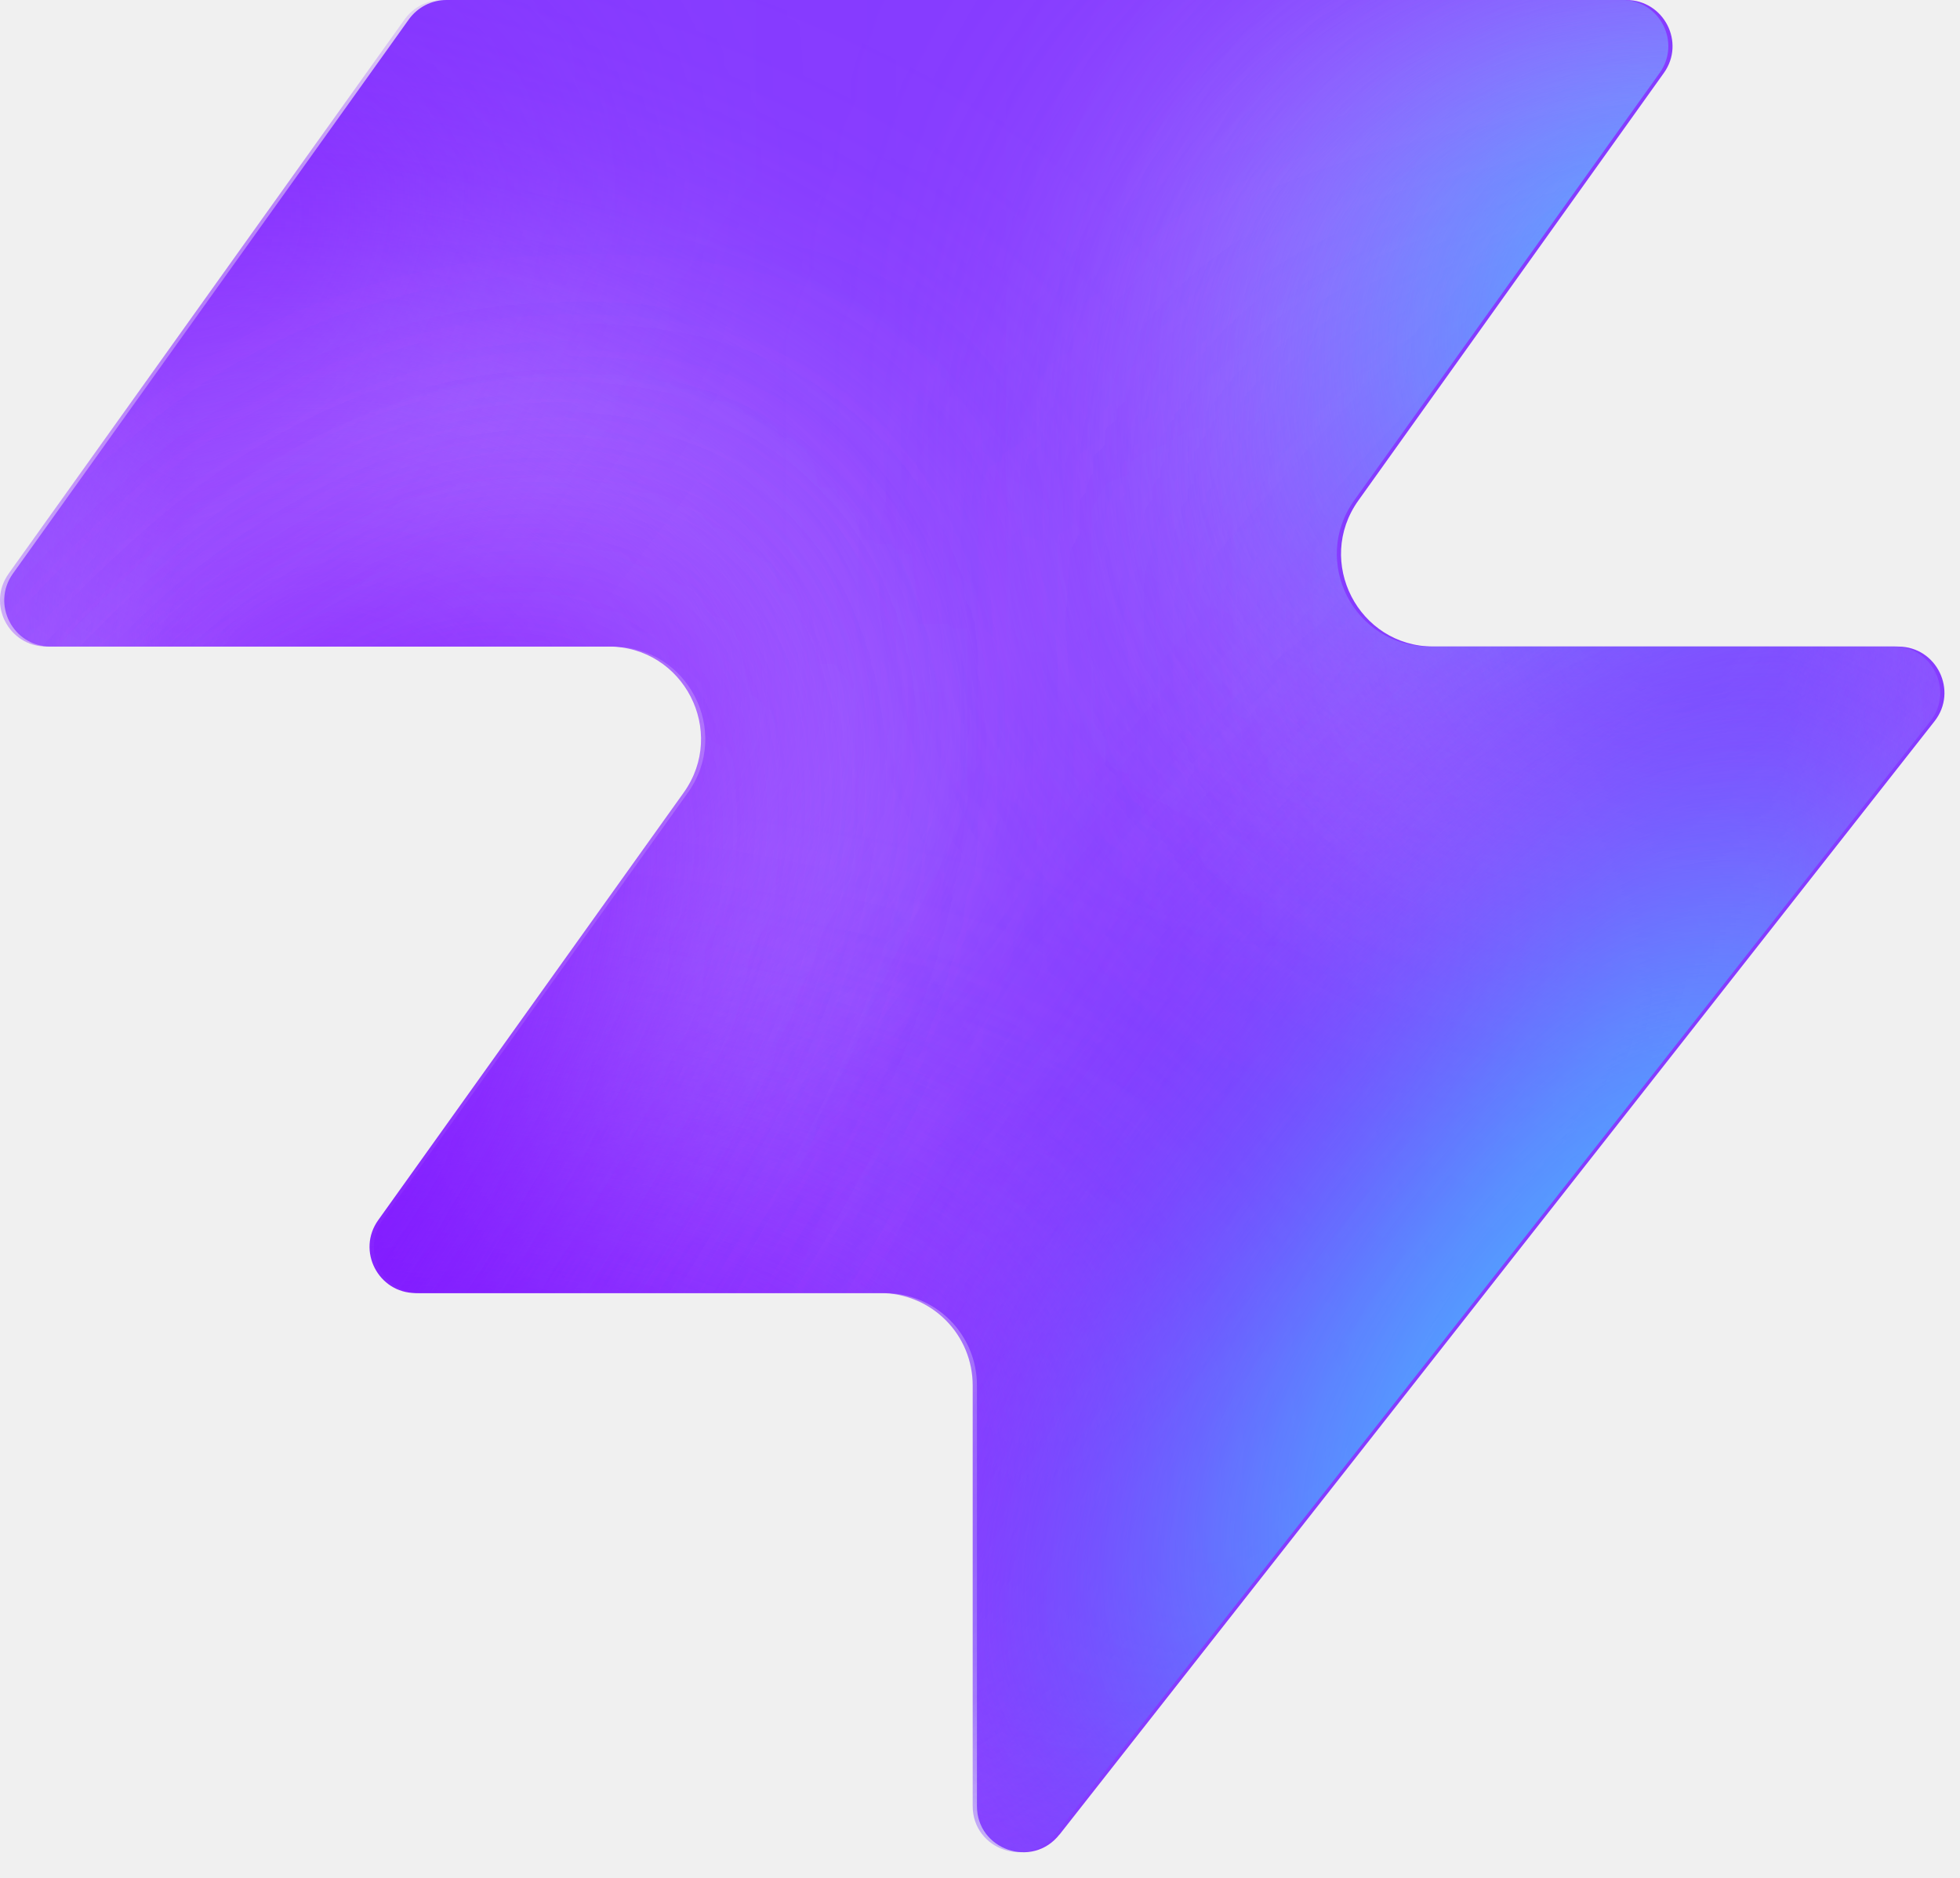
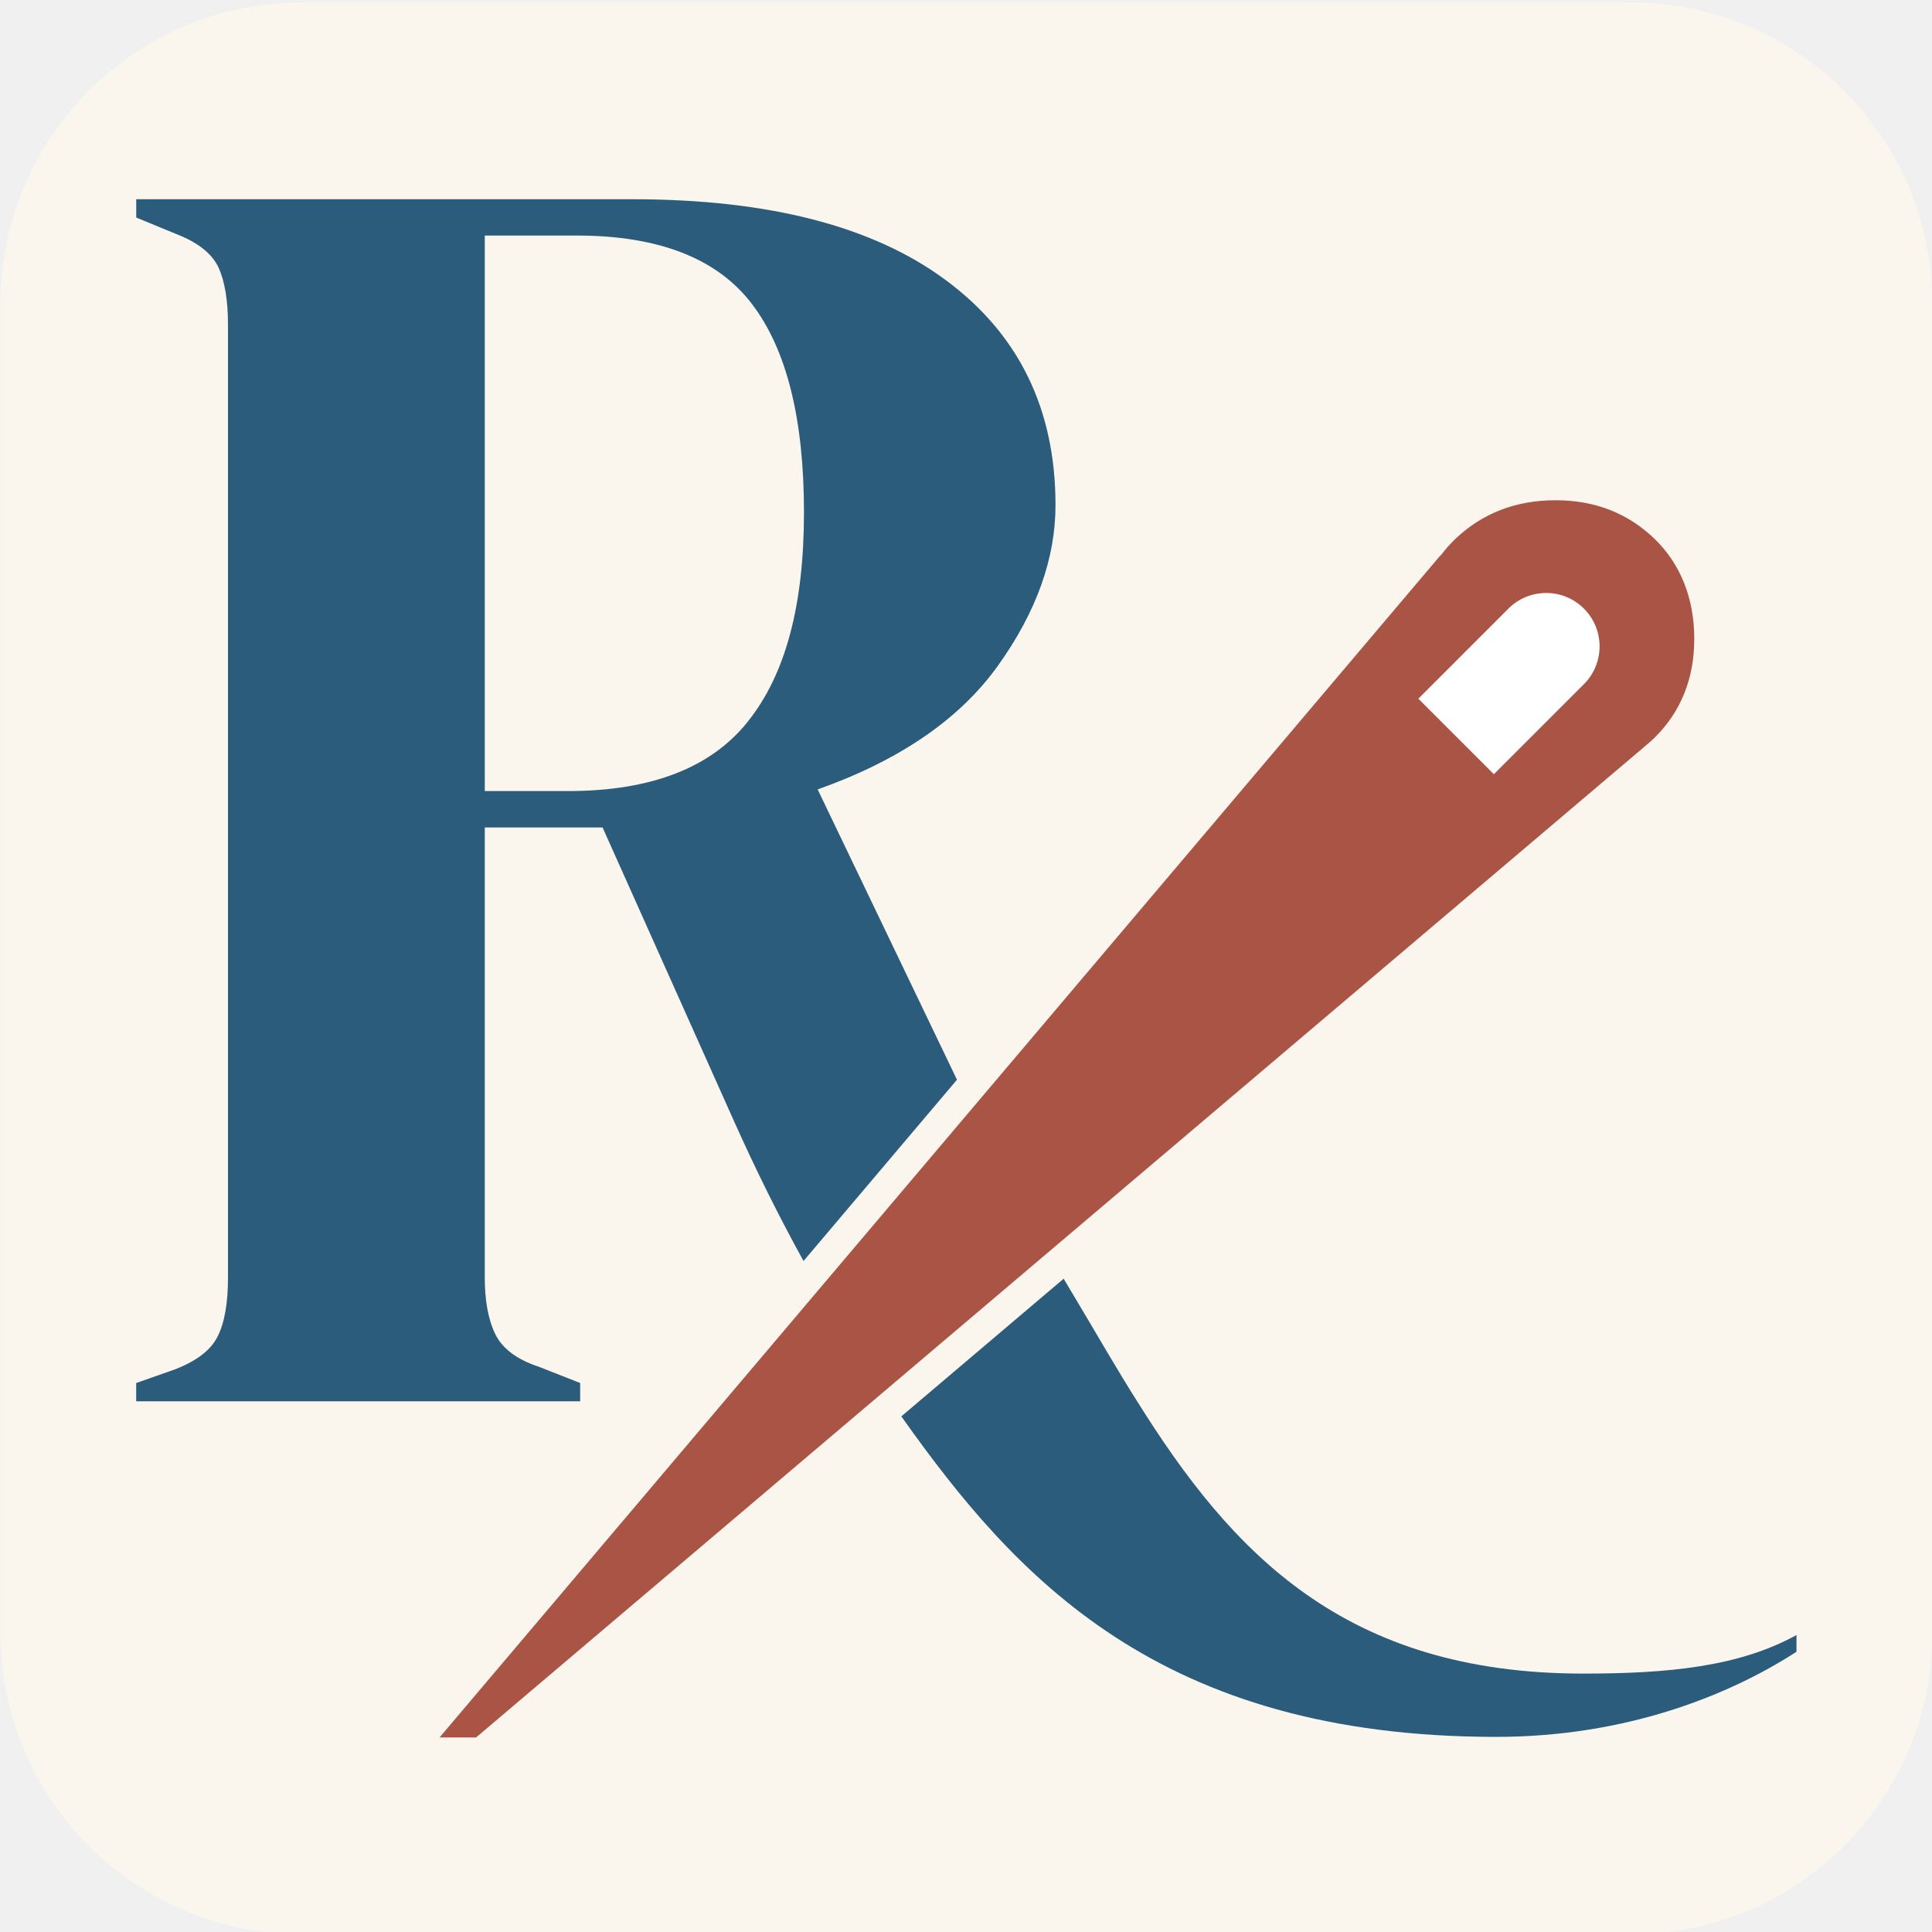
- <svg xmlns="http://www.w3.org/2000/svg" width="48" height="46" fill="none" viewBox="0 0 48 46">
-   <path fill="#863bff" d="M25.946 44.938c-.664.845-2.021.375-2.021-.698V33.937a2.26 2.26 0 0 0-2.262-2.262H10.287c-.92 0-1.456-1.04-.92-1.788l7.48-10.471c1.07-1.497 0-3.578-1.842-3.578H1.237c-.92 0-1.456-1.04-.92-1.788L10.013.474c.214-.297.556-.474.92-.474h28.894c.92 0 1.456 1.04.92 1.788l-7.48 10.471c-1.07 1.498 0 3.579 1.842 3.579h11.377c.943 0 1.473 1.088.89 1.83L25.947 44.94z" style="fill:#863bff;fill:color(display-p3 .525 .23 1);fill-opacity:1" />
-   <mask id="a" width="48" height="46" x="0" y="0" maskUnits="userSpaceOnUse" style="mask-type:alpha">
-     <path fill="#000" d="M25.842 44.938c-.664.844-2.021.375-2.021-.698V33.937a2.26 2.26 0 0 0-2.262-2.262H10.183c-.92 0-1.456-1.04-.92-1.788l7.48-10.471c1.07-1.498 0-3.579-1.842-3.579H1.133c-.92 0-1.456-1.04-.92-1.787L9.91.473c.214-.297.556-.474.92-.474h28.894c.92 0 1.456 1.04.92 1.788l-7.48 10.471c-1.07 1.498 0 3.578 1.842 3.578h11.377c.943 0 1.473 1.088.89 1.832L25.843 44.94z" style="fill:#000;fill-opacity:1" />
-   </mask>
-   <g mask="url(#a)">
-     <g filter="url(#b)">
-       <ellipse cx="5.508" cy="14.704" fill="#ede6ff" rx="5.508" ry="14.704" style="fill:#ede6ff;fill:color(display-p3 .927 .903 1);fill-opacity:1" transform="matrix(.00324 1 1 -.00324 -4.47 31.516)" />
-     </g>
-     <g filter="url(#c)">
-       <ellipse cx="10.399" cy="29.851" fill="#ede6ff" rx="10.399" ry="29.851" style="fill:#ede6ff;fill:color(display-p3 .927 .903 1);fill-opacity:1" transform="matrix(.00324 1 1 -.00324 -39.328 7.883)" />
-     </g>
-     <g filter="url(#d)">
-       <ellipse cx="5.508" cy="30.487" fill="#7e14ff" rx="5.508" ry="30.487" style="fill:#7e14ff;fill:color(display-p3 .492 .077 1);fill-opacity:1" transform="rotate(89.814 -25.913 -14.639)scale(1 -1)" />
-     </g>
-     <g filter="url(#e)">
-       <ellipse cx="5.508" cy="30.599" fill="#7e14ff" rx="5.508" ry="30.599" style="fill:#7e14ff;fill:color(display-p3 .492 .077 1);fill-opacity:1" transform="rotate(89.814 -32.644 -3.334)scale(1 -1)" />
-     </g>
-     <g filter="url(#f)">
-       <ellipse cx="5.508" cy="30.599" fill="#7e14ff" rx="5.508" ry="30.599" style="fill:#7e14ff;fill:color(display-p3 .492 .077 1);fill-opacity:1" transform="matrix(.00324 1 1 -.00324 -34.34 30.47)" />
-     </g>
-     <g filter="url(#g)">
-       <ellipse cx="14.072" cy="22.078" fill="#ede6ff" rx="14.072" ry="22.078" style="fill:#ede6ff;fill:color(display-p3 .927 .903 1);fill-opacity:1" transform="rotate(93.35 24.506 48.493)scale(-1 1)" />
-     </g>
-     <g filter="url(#h)">
-       <ellipse cx="3.47" cy="21.501" fill="#7e14ff" rx="3.47" ry="21.501" style="fill:#7e14ff;fill:color(display-p3 .492 .077 1);fill-opacity:1" transform="rotate(89.009 28.708 47.59)scale(-1 1)" />
-     </g>
-     <g filter="url(#i)">
-       <ellipse cx="3.47" cy="21.501" fill="#7e14ff" rx="3.47" ry="21.501" style="fill:#7e14ff;fill:color(display-p3 .492 .077 1);fill-opacity:1" transform="rotate(89.009 28.708 47.59)scale(-1 1)" />
-     </g>
-     <g filter="url(#j)">
-       <ellipse cx=".387" cy="8.972" fill="#7e14ff" rx="4.407" ry="29.108" style="fill:#7e14ff;fill:color(display-p3 .492 .077 1);fill-opacity:1" transform="rotate(39.51 .387 8.972)" />
-     </g>
-     <g filter="url(#k)">
-       <ellipse cx="47.523" cy="-6.092" fill="#7e14ff" rx="4.407" ry="29.108" style="fill:#7e14ff;fill:color(display-p3 .492 .077 1);fill-opacity:1" transform="rotate(37.892 47.523 -6.092)" />
-     </g>
-     <g filter="url(#l)">
-       <ellipse cx="41.412" cy="6.333" fill="#47bfff" rx="5.971" ry="9.665" style="fill:#47bfff;fill:color(display-p3 .28 .748 1);fill-opacity:1" transform="rotate(37.892 41.412 6.333)" />
-     </g>
-     <g filter="url(#m)">
-       <ellipse cx="-1.879" cy="38.332" fill="#7e14ff" rx="4.407" ry="29.108" style="fill:#7e14ff;fill:color(display-p3 .492 .077 1);fill-opacity:1" transform="rotate(37.892 -1.88 38.332)" />
-     </g>
-     <g filter="url(#n)">
-       <ellipse cx="-1.879" cy="38.332" fill="#7e14ff" rx="4.407" ry="29.108" style="fill:#7e14ff;fill:color(display-p3 .492 .077 1);fill-opacity:1" transform="rotate(37.892 -1.88 38.332)" />
-     </g>
-     <g filter="url(#o)">
-       <ellipse cx="35.651" cy="29.907" fill="#7e14ff" rx="4.407" ry="29.108" style="fill:#7e14ff;fill:color(display-p3 .492 .077 1);fill-opacity:1" transform="rotate(37.892 35.651 29.907)" />
-     </g>
-     <g filter="url(#p)">
-       <ellipse cx="38.418" cy="32.4" fill="#47bfff" rx="5.971" ry="15.297" style="fill:#47bfff;fill:color(display-p3 .28 .748 1);fill-opacity:1" transform="rotate(37.892 38.418 32.4)" />
+ <svg xmlns="http://www.w3.org/2000/svg" viewBox="0 0 512 512">
+   <defs>
+     <style>
+       .cls-1 {
+         fill: #faf6ee;
+       }
+ 
+       .cls-2 {
+         fill: #fff;
+       }
+ 
+       .cls-3 {
+         fill: none;
+       }
+ 
+       .cls-4 {
+         fill: #a95445;
+       }
+ 
+       .cls-5 {
+         fill: #2c5c7c;
+       }
+     </style>
+   </defs>
+   <g id="Capa_1" data-name="Capa 1">
+     <rect class="cls-1" x=".1" y=".62" width="512" height="512" rx="80" ry="80" />
+   </g>
+   <g id="Capa_2" data-name="Capa 2">
+     <g>
+       <path class="cls-3" d="M152.8,62.42h-24.32v147.22h22.03c22.09,0,38.05-6.19,47.82-18.58,9.83-12.39,14.75-30.77,14.75-55.29s-4.6-43.16-13.79-55.22-24.71-18.13-46.48-18.13Z" />
+       <path class="cls-5" d="M216.71,209.2c21.77-7.73,37.73-18.71,47.82-32.88,10.09-14.11,15.19-28.28,15.19-42.45,0-25.41-9.7-45.26-28.98-59.56-19.28-14.36-47.05-21.51-83.19-21.51H36.1v4.85l10.53,4.34c5.81,2.23,9.58,5.24,11.3,8.94,1.66,3.7,2.49,8.75,2.49,15.19v252.43c0,6.7-.89,11.94-2.75,15.64-1.85,3.7-5.81,6.7-11.94,8.94l-9.64,3.38v4.85h117.66v-4.85l-11.04-4.34c-5.81-1.92-9.64-4.85-11.49-8.68-1.85-3.83-2.75-8.87-2.75-14.94v-119.26h31.22l20.49,45.78,14.5,32.4c5.59,12.48,11.66,24.74,18.26,36.71l40.67-48.04-36.92-76.93ZM198.32,191.06c-9.77,12.39-25.73,18.58-47.82,18.58h-22.03V62.42h24.32c21.77,0,37.28,6.06,46.48,18.13s13.79,30.45,13.79,55.22-4.92,42.9-14.75,55.29Z" />
+       <path class="cls-5" d="M419.59,443.52c-63.33,0-93.2-32.07-118.23-72.16-2.68-4.21-5.24-8.49-7.79-12.77-3.91-6.6-7.77-13.2-11.69-19.72l-43.02,36.48c30.22,42.62,68.25,84.94,157.65,84.94,34.19,0,61.56-10.89,79.58-22.56v-4.43c-15.18,8.39-34,10.22-56.51,10.22Z" />
+       <path class="cls-2" d="M399.74,161.29l-23.87,23.87,20.02,20.02,23.87-23.87c5.53-5.53,5.53-14.49,0-20.02s-14.49-5.53-20.02,0Z" />
+       <path class="cls-4" d="M438.4,142.72c-7.09-6.77-15.77-10.15-26.18-10.15s-19.28,3.38-26.43,10.15c-1.47,1.4-2.81,2.87-3.96,4.47l-.06-.06-124.36,146.88-40.27,47.56-100.66,118.88h9.68l108.11-91.68,43.45-36.84,157.93-133.92.51-.45c.76-.64,1.53-1.28,2.24-1.98,7.02-6.89,10.6-15.7,10.6-26.3s-3.58-19.79-10.6-26.56ZM419.76,181.31l-23.87,23.87-20.02-20.02,23.87-23.87c5.53-5.53,14.49-5.53,20.02,0s5.53,14.49,0,20.02Z" />
    </g>
  </g>
-   <defs>
-     <filter id="b" width="60.045" height="41.654" x="-19.77" y="16.149" color-interpolation-filters="sRGB" filterUnits="userSpaceOnUse">
-       <feFlood flood-opacity="0" result="BackgroundImageFix" />
-       <feBlend in="SourceGraphic" in2="BackgroundImageFix" result="shape" />
-       <feGaussianBlur result="effect1_foregroundBlur_2002_17158" stdDeviation="7.659" />
-     </filter>
-     <filter id="c" width="90.34" height="51.437" x="-54.613" y="-7.533" color-interpolation-filters="sRGB" filterUnits="userSpaceOnUse">
-       <feFlood flood-opacity="0" result="BackgroundImageFix" />
-       <feBlend in="SourceGraphic" in2="BackgroundImageFix" result="shape" />
-       <feGaussianBlur result="effect1_foregroundBlur_2002_17158" stdDeviation="7.659" />
-     </filter>
-     <filter id="d" width="79.355" height="29.4" x="-49.64" y="2.03" color-interpolation-filters="sRGB" filterUnits="userSpaceOnUse">
-       <feFlood flood-opacity="0" result="BackgroundImageFix" />
-       <feBlend in="SourceGraphic" in2="BackgroundImageFix" result="shape" />
-       <feGaussianBlur result="effect1_foregroundBlur_2002_17158" stdDeviation="4.596" />
-     </filter>
-     <filter id="e" width="79.579" height="29.4" x="-45.045" y="20.029" color-interpolation-filters="sRGB" filterUnits="userSpaceOnUse">
-       <feFlood flood-opacity="0" result="BackgroundImageFix" />
-       <feBlend in="SourceGraphic" in2="BackgroundImageFix" result="shape" />
-       <feGaussianBlur result="effect1_foregroundBlur_2002_17158" stdDeviation="4.596" />
-     </filter>
-     <filter id="f" width="79.579" height="29.4" x="-43.513" y="21.178" color-interpolation-filters="sRGB" filterUnits="userSpaceOnUse">
-       <feFlood flood-opacity="0" result="BackgroundImageFix" />
-       <feBlend in="SourceGraphic" in2="BackgroundImageFix" result="shape" />
-       <feGaussianBlur result="effect1_foregroundBlur_2002_17158" stdDeviation="4.596" />
-     </filter>
-     <filter id="g" width="74.749" height="58.852" x="15.756" y="-17.901" color-interpolation-filters="sRGB" filterUnits="userSpaceOnUse">
-       <feFlood flood-opacity="0" result="BackgroundImageFix" />
-       <feBlend in="SourceGraphic" in2="BackgroundImageFix" result="shape" />
-       <feGaussianBlur result="effect1_foregroundBlur_2002_17158" stdDeviation="7.659" />
-     </filter>
-     <filter id="h" width="61.377" height="25.362" x="23.548" y="2.284" color-interpolation-filters="sRGB" filterUnits="userSpaceOnUse">
-       <feFlood flood-opacity="0" result="BackgroundImageFix" />
-       <feBlend in="SourceGraphic" in2="BackgroundImageFix" result="shape" />
-       <feGaussianBlur result="effect1_foregroundBlur_2002_17158" stdDeviation="4.596" />
-     </filter>
-     <filter id="i" width="61.377" height="25.362" x="23.548" y="2.284" color-interpolation-filters="sRGB" filterUnits="userSpaceOnUse">
-       <feFlood flood-opacity="0" result="BackgroundImageFix" />
-       <feBlend in="SourceGraphic" in2="BackgroundImageFix" result="shape" />
-       <feGaussianBlur result="effect1_foregroundBlur_2002_17158" stdDeviation="4.596" />
-     </filter>
-     <filter id="j" width="56.045" height="63.649" x="-27.636" y="-22.853" color-interpolation-filters="sRGB" filterUnits="userSpaceOnUse">
-       <feFlood flood-opacity="0" result="BackgroundImageFix" />
-       <feBlend in="SourceGraphic" in2="BackgroundImageFix" result="shape" />
-       <feGaussianBlur result="effect1_foregroundBlur_2002_17158" stdDeviation="4.596" />
-     </filter>
-     <filter id="k" width="54.814" height="64.646" x="20.116" y="-38.415" color-interpolation-filters="sRGB" filterUnits="userSpaceOnUse">
-       <feFlood flood-opacity="0" result="BackgroundImageFix" />
-       <feBlend in="SourceGraphic" in2="BackgroundImageFix" result="shape" />
-       <feGaussianBlur result="effect1_foregroundBlur_2002_17158" stdDeviation="4.596" />
-     </filter>
-     <filter id="l" width="33.541" height="35.313" x="24.641" y="-11.323" color-interpolation-filters="sRGB" filterUnits="userSpaceOnUse">
-       <feFlood flood-opacity="0" result="BackgroundImageFix" />
-       <feBlend in="SourceGraphic" in2="BackgroundImageFix" result="shape" />
-       <feGaussianBlur result="effect1_foregroundBlur_2002_17158" stdDeviation="4.596" />
-     </filter>
-     <filter id="m" width="54.814" height="64.646" x="-29.286" y="6.009" color-interpolation-filters="sRGB" filterUnits="userSpaceOnUse">
-       <feFlood flood-opacity="0" result="BackgroundImageFix" />
-       <feBlend in="SourceGraphic" in2="BackgroundImageFix" result="shape" />
-       <feGaussianBlur result="effect1_foregroundBlur_2002_17158" stdDeviation="4.596" />
-     </filter>
-     <filter id="n" width="54.814" height="64.646" x="-29.286" y="6.009" color-interpolation-filters="sRGB" filterUnits="userSpaceOnUse">
-       <feFlood flood-opacity="0" result="BackgroundImageFix" />
-       <feBlend in="SourceGraphic" in2="BackgroundImageFix" result="shape" />
-       <feGaussianBlur result="effect1_foregroundBlur_2002_17158" stdDeviation="4.596" />
-     </filter>
-     <filter id="o" width="54.814" height="64.646" x="8.244" y="-2.416" color-interpolation-filters="sRGB" filterUnits="userSpaceOnUse">
-       <feFlood flood-opacity="0" result="BackgroundImageFix" />
-       <feBlend in="SourceGraphic" in2="BackgroundImageFix" result="shape" />
-       <feGaussianBlur result="effect1_foregroundBlur_2002_17158" stdDeviation="4.596" />
-     </filter>
-     <filter id="p" width="39.409" height="43.623" x="18.713" y="10.588" color-interpolation-filters="sRGB" filterUnits="userSpaceOnUse">
-       <feFlood flood-opacity="0" result="BackgroundImageFix" />
-       <feBlend in="SourceGraphic" in2="BackgroundImageFix" result="shape" />
-       <feGaussianBlur result="effect1_foregroundBlur_2002_17158" stdDeviation="4.596" />
-     </filter>
-   </defs>
</svg>
